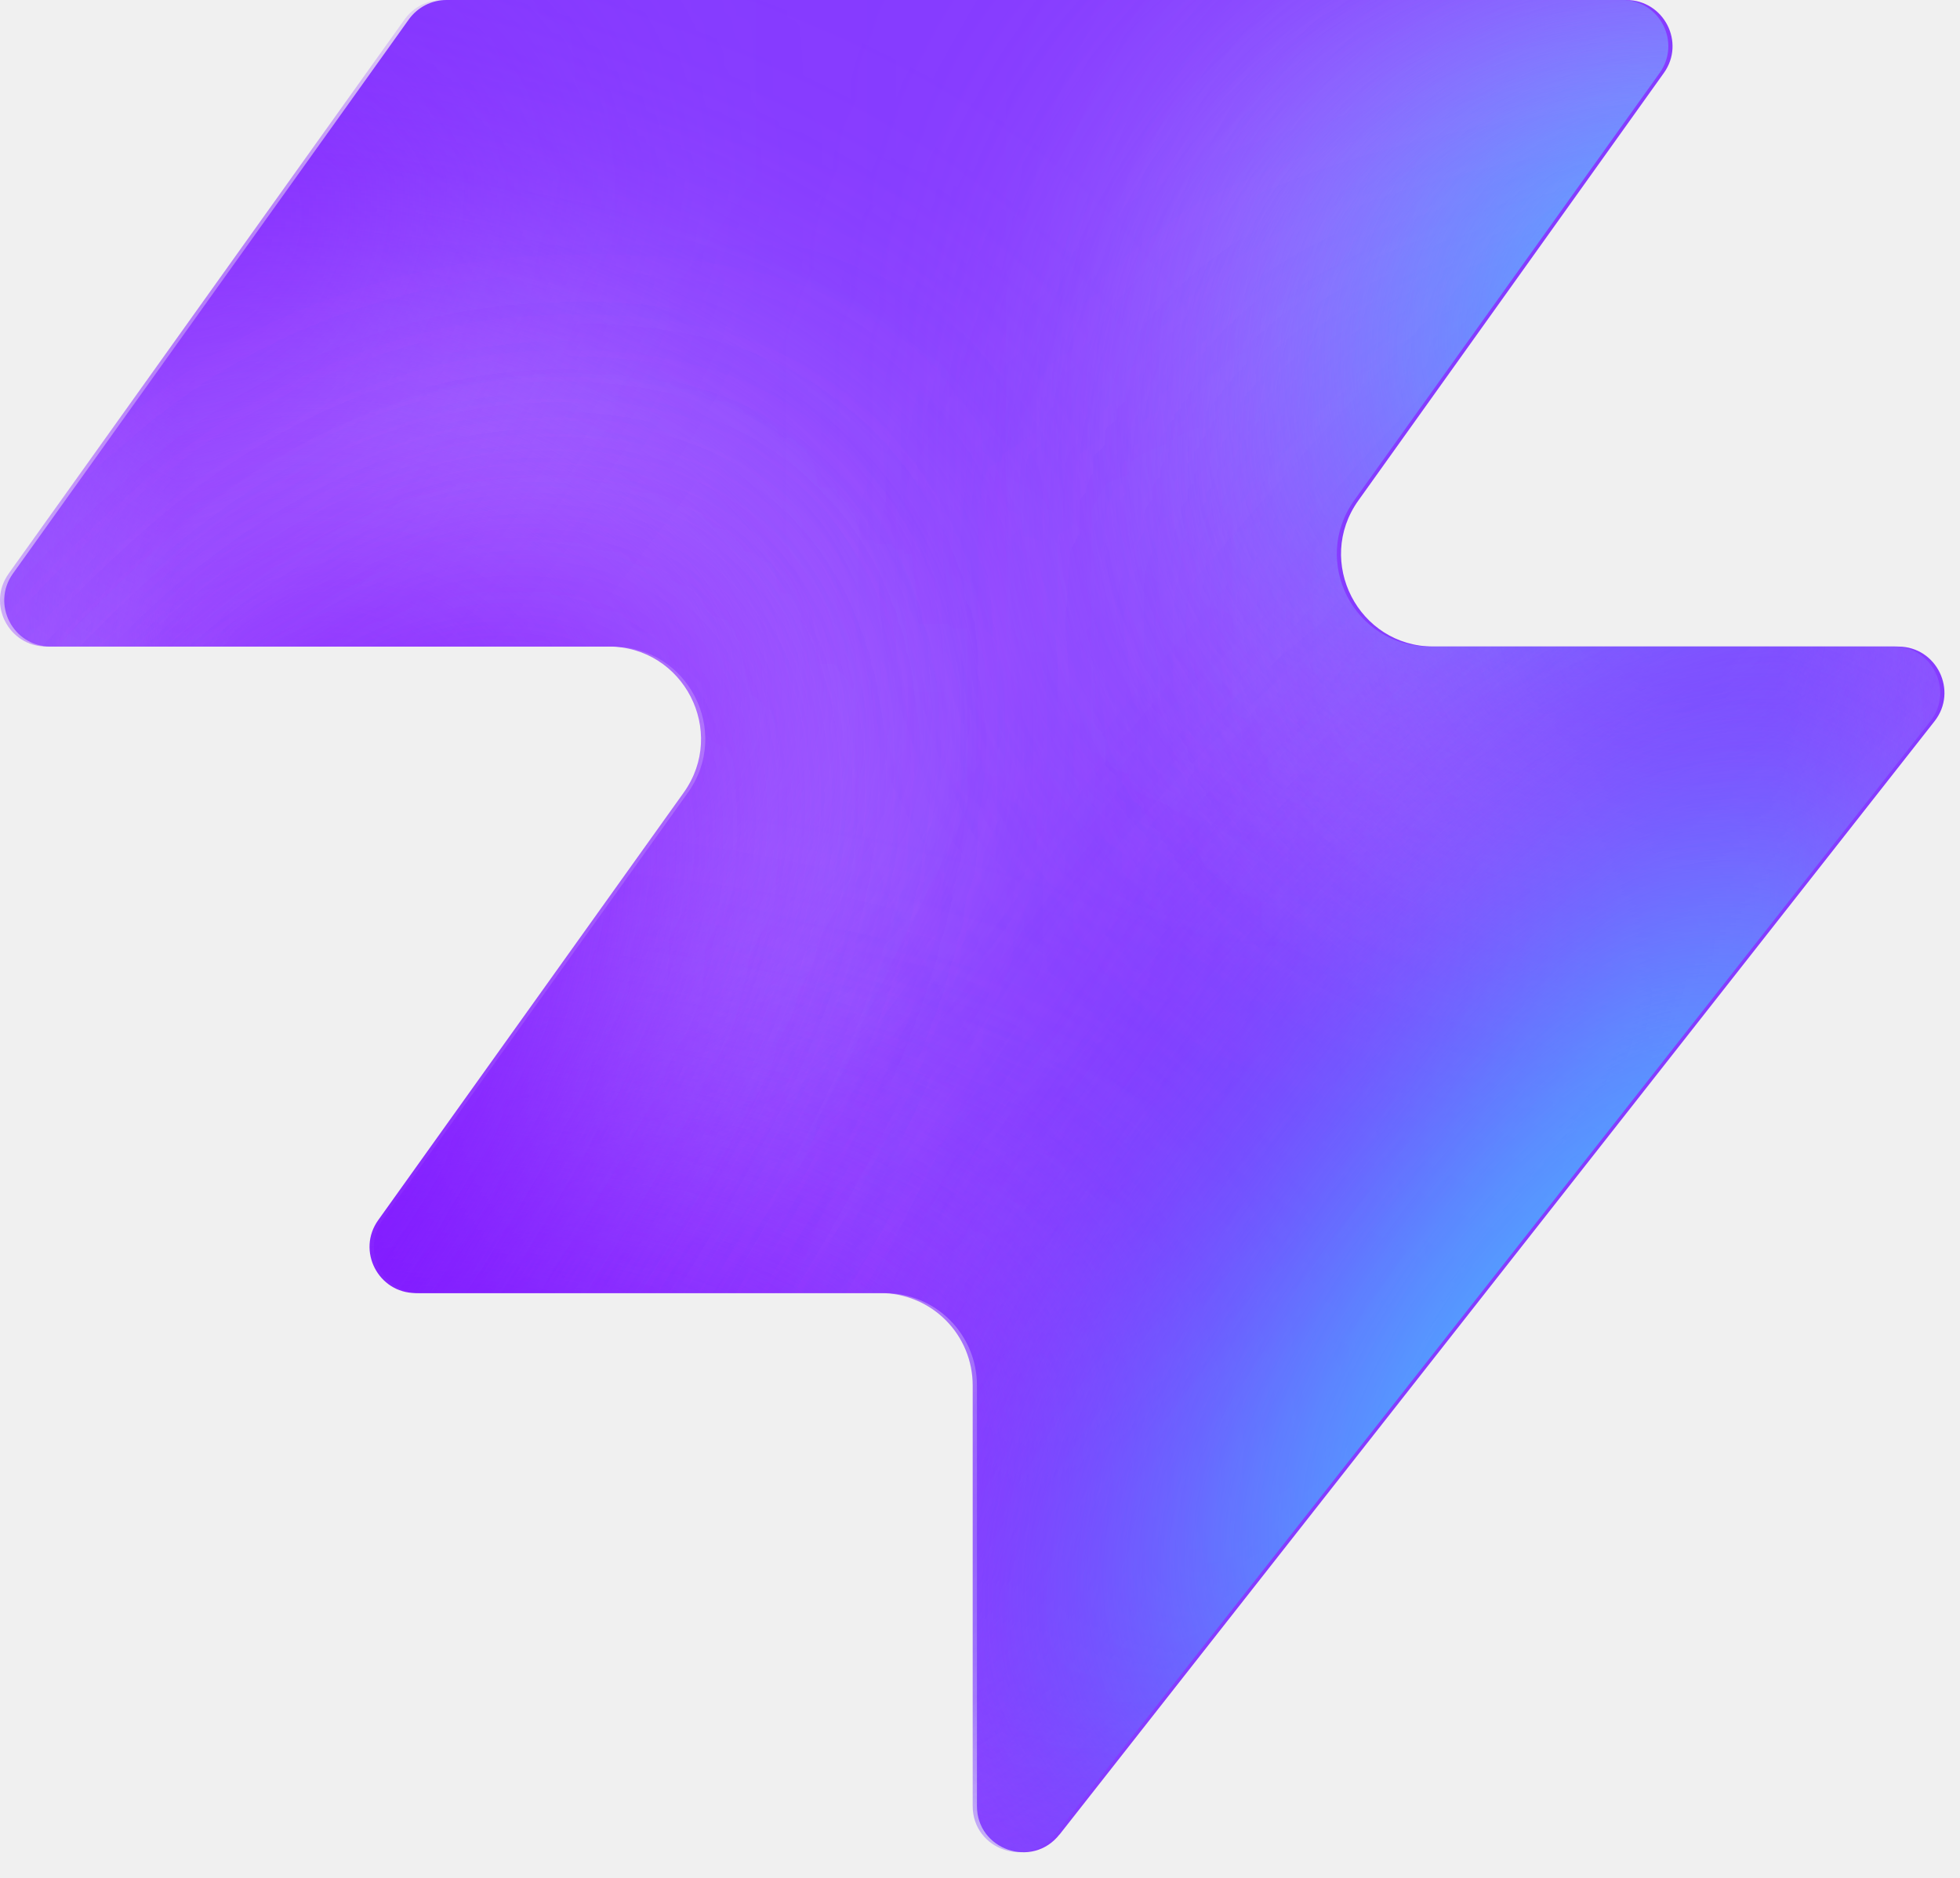
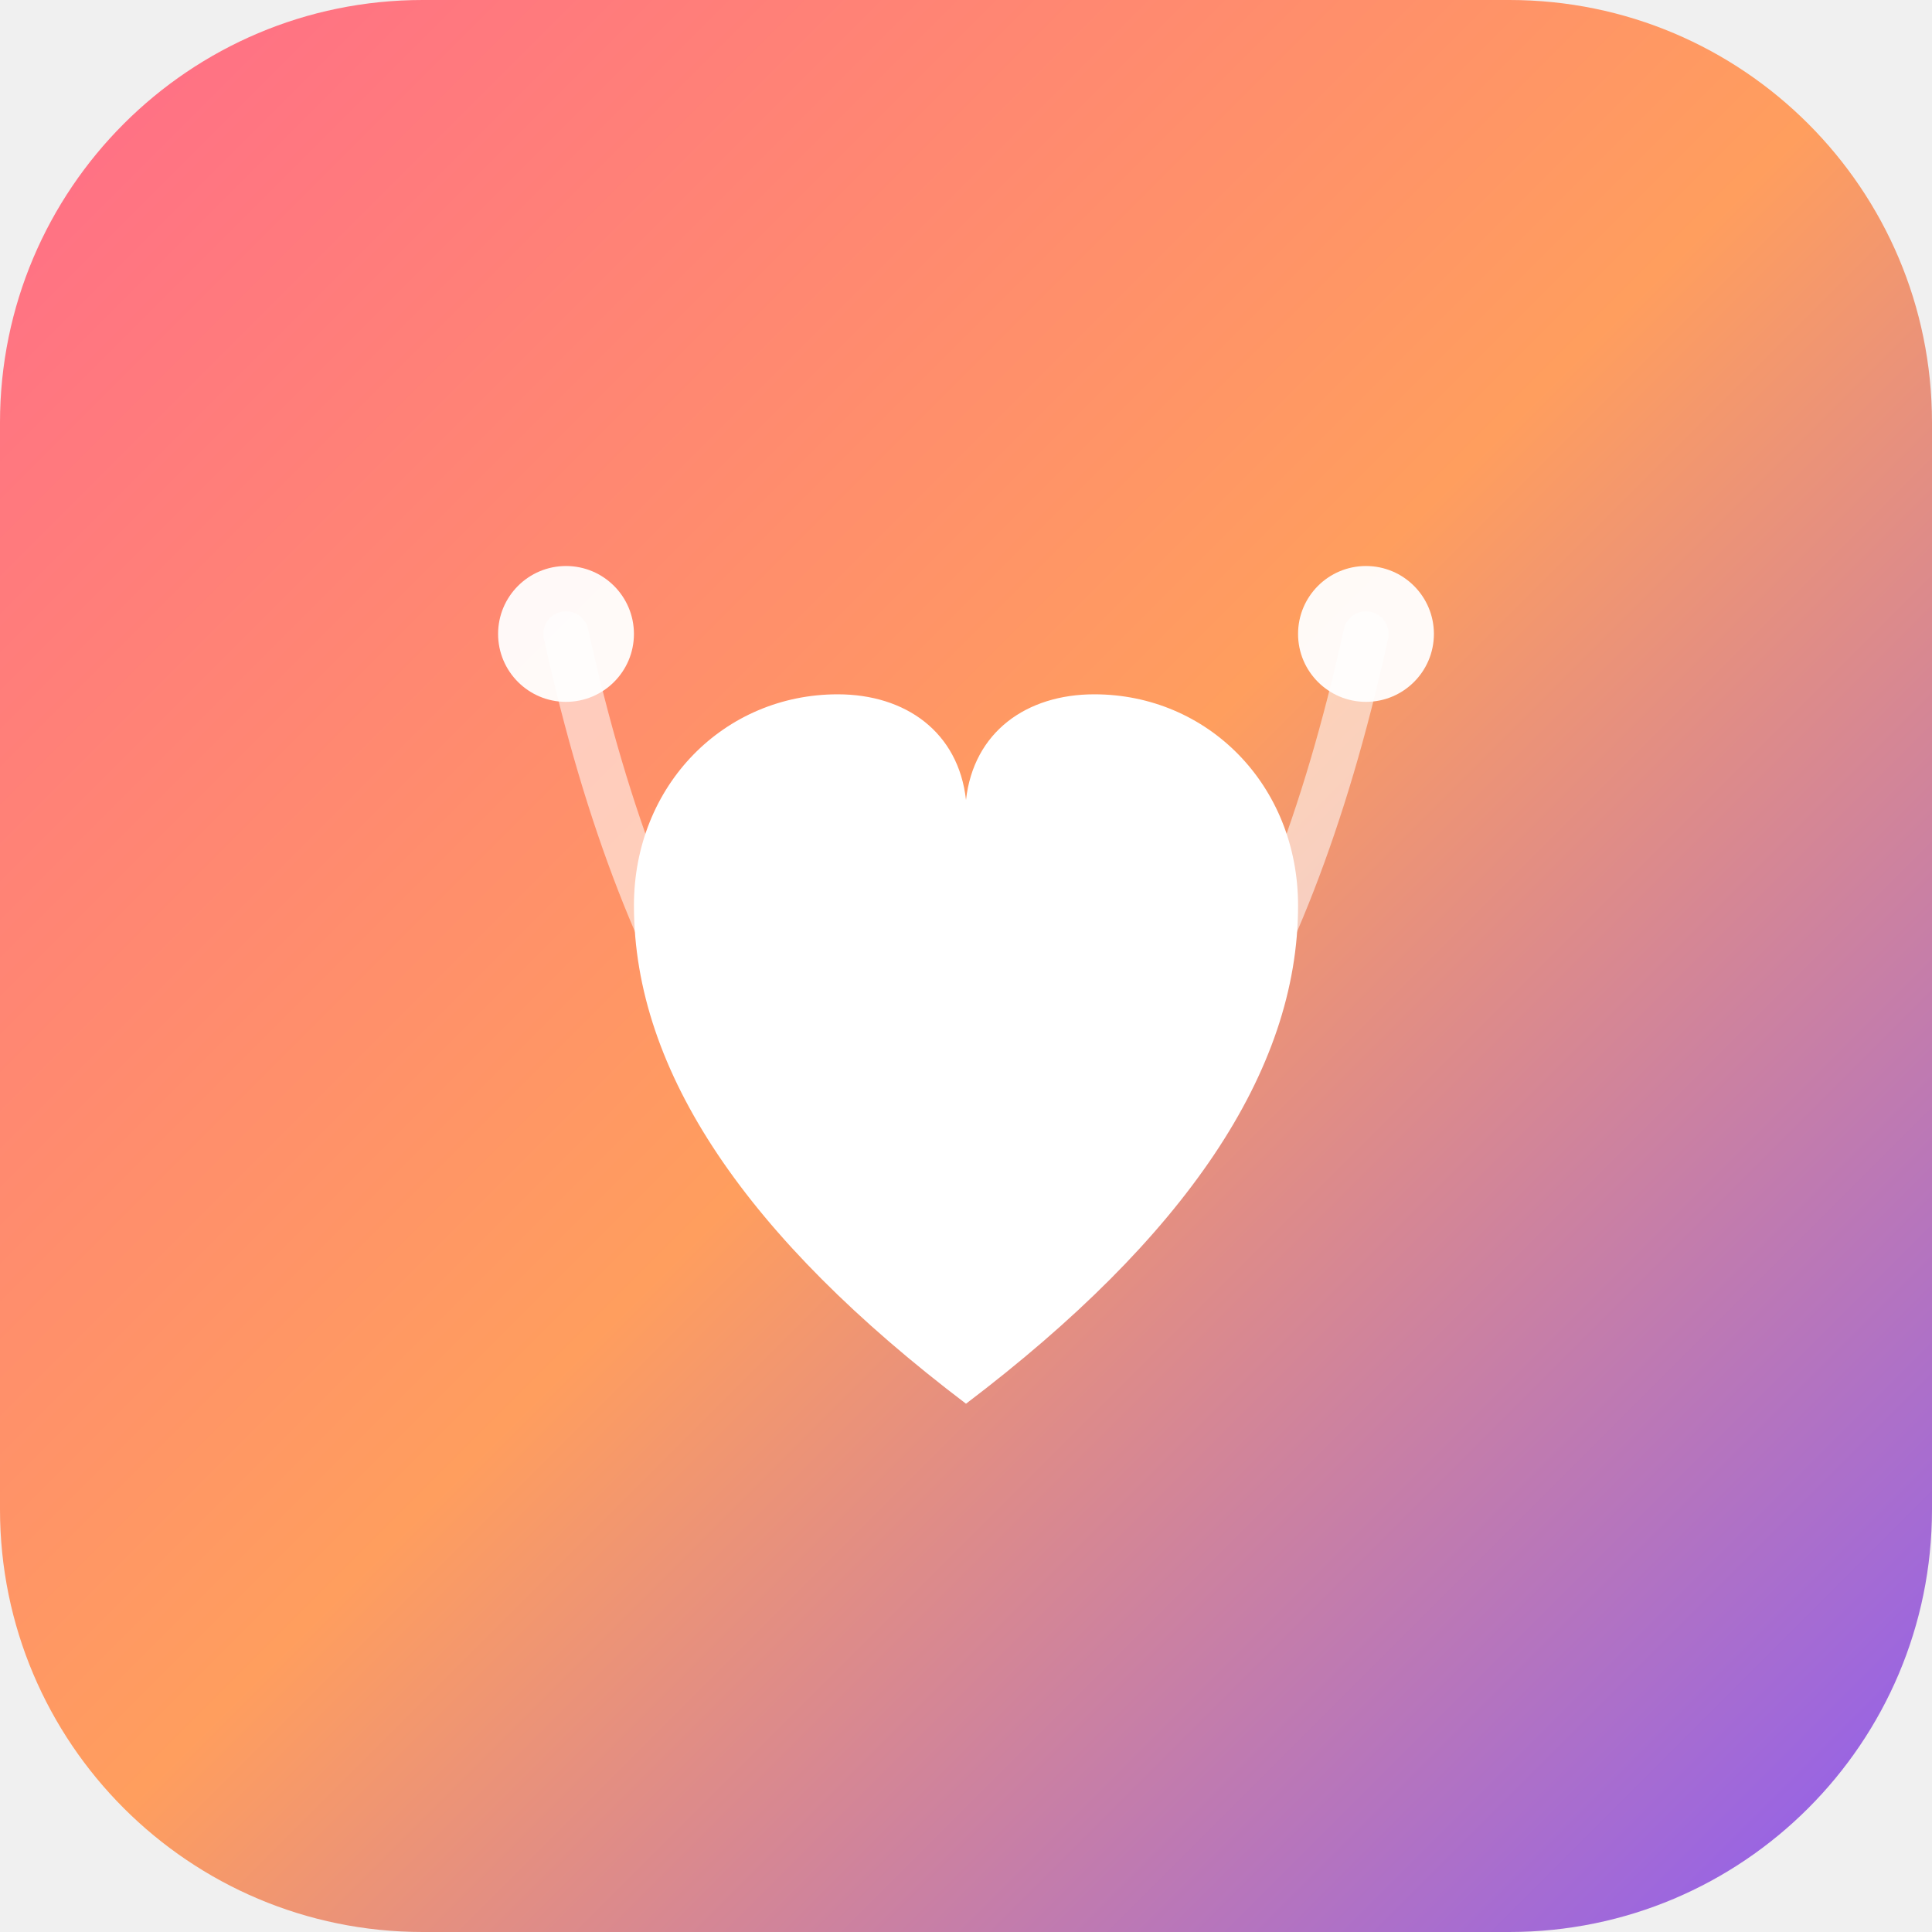
- <svg xmlns="http://www.w3.org/2000/svg" width="48" height="46" fill="none" viewBox="0 0 48 46">
-   <path fill="#863bff" d="M25.946 44.938c-.664.845-2.021.375-2.021-.698V33.937a2.26 2.26 0 0 0-2.262-2.262H10.287c-.92 0-1.456-1.04-.92-1.788l7.48-10.471c1.07-1.497 0-3.578-1.842-3.578H1.237c-.92 0-1.456-1.04-.92-1.788L10.013.474c.214-.297.556-.474.92-.474h28.894c.92 0 1.456 1.04.92 1.788l-7.48 10.471c-1.07 1.498 0 3.579 1.842 3.579h11.377c.943 0 1.473 1.088.89 1.83L25.947 44.94z" style="fill:#863bff;fill:color(display-p3 .525 .23 1);fill-opacity:1" />
-   <mask id="a" width="48" height="46" x="0" y="0" maskUnits="userSpaceOnUse" style="mask-type:alpha">
-     <path fill="#000" d="M25.842 44.938c-.664.844-2.021.375-2.021-.698V33.937a2.26 2.26 0 0 0-2.262-2.262H10.183c-.92 0-1.456-1.04-.92-1.788l7.48-10.471c1.07-1.498 0-3.579-1.842-3.579H1.133c-.92 0-1.456-1.04-.92-1.787L9.91.473c.214-.297.556-.474.92-.474h28.894c.92 0 1.456 1.04.92 1.788l-7.48 10.471c-1.07 1.498 0 3.578 1.842 3.578h11.377c.943 0 1.473 1.088.89 1.832L25.843 44.94z" style="fill:#000;fill-opacity:1" />
-   </mask>
-   <g mask="url(#a)">
-     <g filter="url(#b)">
-       <ellipse cx="5.508" cy="14.704" fill="#ede6ff" rx="5.508" ry="14.704" style="fill:#ede6ff;fill:color(display-p3 .927 .903 1);fill-opacity:1" transform="matrix(.00324 1 1 -.00324 -4.47 31.516)" />
-     </g>
-     <g filter="url(#c)">
-       <ellipse cx="10.399" cy="29.851" fill="#ede6ff" rx="10.399" ry="29.851" style="fill:#ede6ff;fill:color(display-p3 .927 .903 1);fill-opacity:1" transform="matrix(.00324 1 1 -.00324 -39.328 7.883)" />
-     </g>
-     <g filter="url(#d)">
-       <ellipse cx="5.508" cy="30.487" fill="#7e14ff" rx="5.508" ry="30.487" style="fill:#7e14ff;fill:color(display-p3 .492 .077 1);fill-opacity:1" transform="rotate(89.814 -25.913 -14.639)scale(1 -1)" />
-     </g>
-     <g filter="url(#e)">
-       <ellipse cx="5.508" cy="30.599" fill="#7e14ff" rx="5.508" ry="30.599" style="fill:#7e14ff;fill:color(display-p3 .492 .077 1);fill-opacity:1" transform="rotate(89.814 -32.644 -3.334)scale(1 -1)" />
-     </g>
-     <g filter="url(#f)">
-       <ellipse cx="5.508" cy="30.599" fill="#7e14ff" rx="5.508" ry="30.599" style="fill:#7e14ff;fill:color(display-p3 .492 .077 1);fill-opacity:1" transform="matrix(.00324 1 1 -.00324 -34.34 30.47)" />
-     </g>
-     <g filter="url(#g)">
-       <ellipse cx="14.072" cy="22.078" fill="#ede6ff" rx="14.072" ry="22.078" style="fill:#ede6ff;fill:color(display-p3 .927 .903 1);fill-opacity:1" transform="rotate(93.35 24.506 48.493)scale(-1 1)" />
-     </g>
-     <g filter="url(#h)">
-       <ellipse cx="3.47" cy="21.501" fill="#7e14ff" rx="3.47" ry="21.501" style="fill:#7e14ff;fill:color(display-p3 .492 .077 1);fill-opacity:1" transform="rotate(89.009 28.708 47.59)scale(-1 1)" />
-     </g>
-     <g filter="url(#i)">
-       <ellipse cx="3.47" cy="21.501" fill="#7e14ff" rx="3.47" ry="21.501" style="fill:#7e14ff;fill:color(display-p3 .492 .077 1);fill-opacity:1" transform="rotate(89.009 28.708 47.59)scale(-1 1)" />
-     </g>
-     <g filter="url(#j)">
-       <ellipse cx=".387" cy="8.972" fill="#7e14ff" rx="4.407" ry="29.108" style="fill:#7e14ff;fill:color(display-p3 .492 .077 1);fill-opacity:1" transform="rotate(39.51 .387 8.972)" />
-     </g>
-     <g filter="url(#k)">
-       <ellipse cx="47.523" cy="-6.092" fill="#7e14ff" rx="4.407" ry="29.108" style="fill:#7e14ff;fill:color(display-p3 .492 .077 1);fill-opacity:1" transform="rotate(37.892 47.523 -6.092)" />
-     </g>
-     <g filter="url(#l)">
-       <ellipse cx="41.412" cy="6.333" fill="#47bfff" rx="5.971" ry="9.665" style="fill:#47bfff;fill:color(display-p3 .28 .748 1);fill-opacity:1" transform="rotate(37.892 41.412 6.333)" />
-     </g>
-     <g filter="url(#m)">
-       <ellipse cx="-1.879" cy="38.332" fill="#7e14ff" rx="4.407" ry="29.108" style="fill:#7e14ff;fill:color(display-p3 .492 .077 1);fill-opacity:1" transform="rotate(37.892 -1.88 38.332)" />
-     </g>
-     <g filter="url(#n)">
-       <ellipse cx="-1.879" cy="38.332" fill="#7e14ff" rx="4.407" ry="29.108" style="fill:#7e14ff;fill:color(display-p3 .492 .077 1);fill-opacity:1" transform="rotate(37.892 -1.88 38.332)" />
-     </g>
-     <g filter="url(#o)">
-       <ellipse cx="35.651" cy="29.907" fill="#7e14ff" rx="4.407" ry="29.108" style="fill:#7e14ff;fill:color(display-p3 .492 .077 1);fill-opacity:1" transform="rotate(37.892 35.651 29.907)" />
-     </g>
-     <g filter="url(#p)">
-       <ellipse cx="38.418" cy="32.4" fill="#47bfff" rx="5.971" ry="15.297" style="fill:#47bfff;fill:color(display-p3 .28 .748 1);fill-opacity:1" transform="rotate(37.892 38.418 32.4)" />
-     </g>
-   </g>
+ <svg xmlns="http://www.w3.org/2000/svg" width="512" height="512" viewBox="0 0 512 512">
  <defs>
-     <filter id="b" width="60.045" height="41.654" x="-19.77" y="16.149" color-interpolation-filters="sRGB" filterUnits="userSpaceOnUse">
-       <feFlood flood-opacity="0" result="BackgroundImageFix" />
-       <feBlend in="SourceGraphic" in2="BackgroundImageFix" result="shape" />
-       <feGaussianBlur result="effect1_foregroundBlur_2002_17158" stdDeviation="7.659" />
-     </filter>
-     <filter id="c" width="90.34" height="51.437" x="-54.613" y="-7.533" color-interpolation-filters="sRGB" filterUnits="userSpaceOnUse">
-       <feFlood flood-opacity="0" result="BackgroundImageFix" />
-       <feBlend in="SourceGraphic" in2="BackgroundImageFix" result="shape" />
-       <feGaussianBlur result="effect1_foregroundBlur_2002_17158" stdDeviation="7.659" />
-     </filter>
-     <filter id="d" width="79.355" height="29.4" x="-49.64" y="2.03" color-interpolation-filters="sRGB" filterUnits="userSpaceOnUse">
-       <feFlood flood-opacity="0" result="BackgroundImageFix" />
-       <feBlend in="SourceGraphic" in2="BackgroundImageFix" result="shape" />
-       <feGaussianBlur result="effect1_foregroundBlur_2002_17158" stdDeviation="4.596" />
-     </filter>
-     <filter id="e" width="79.579" height="29.4" x="-45.045" y="20.029" color-interpolation-filters="sRGB" filterUnits="userSpaceOnUse">
-       <feFlood flood-opacity="0" result="BackgroundImageFix" />
-       <feBlend in="SourceGraphic" in2="BackgroundImageFix" result="shape" />
-       <feGaussianBlur result="effect1_foregroundBlur_2002_17158" stdDeviation="4.596" />
-     </filter>
-     <filter id="f" width="79.579" height="29.4" x="-43.513" y="21.178" color-interpolation-filters="sRGB" filterUnits="userSpaceOnUse">
-       <feFlood flood-opacity="0" result="BackgroundImageFix" />
-       <feBlend in="SourceGraphic" in2="BackgroundImageFix" result="shape" />
-       <feGaussianBlur result="effect1_foregroundBlur_2002_17158" stdDeviation="4.596" />
-     </filter>
-     <filter id="g" width="74.749" height="58.852" x="15.756" y="-17.901" color-interpolation-filters="sRGB" filterUnits="userSpaceOnUse">
-       <feFlood flood-opacity="0" result="BackgroundImageFix" />
-       <feBlend in="SourceGraphic" in2="BackgroundImageFix" result="shape" />
-       <feGaussianBlur result="effect1_foregroundBlur_2002_17158" stdDeviation="7.659" />
-     </filter>
-     <filter id="h" width="61.377" height="25.362" x="23.548" y="2.284" color-interpolation-filters="sRGB" filterUnits="userSpaceOnUse">
-       <feFlood flood-opacity="0" result="BackgroundImageFix" />
-       <feBlend in="SourceGraphic" in2="BackgroundImageFix" result="shape" />
-       <feGaussianBlur result="effect1_foregroundBlur_2002_17158" stdDeviation="4.596" />
-     </filter>
-     <filter id="i" width="61.377" height="25.362" x="23.548" y="2.284" color-interpolation-filters="sRGB" filterUnits="userSpaceOnUse">
-       <feFlood flood-opacity="0" result="BackgroundImageFix" />
-       <feBlend in="SourceGraphic" in2="BackgroundImageFix" result="shape" />
-       <feGaussianBlur result="effect1_foregroundBlur_2002_17158" stdDeviation="4.596" />
-     </filter>
-     <filter id="j" width="56.045" height="63.649" x="-27.636" y="-22.853" color-interpolation-filters="sRGB" filterUnits="userSpaceOnUse">
-       <feFlood flood-opacity="0" result="BackgroundImageFix" />
-       <feBlend in="SourceGraphic" in2="BackgroundImageFix" result="shape" />
-       <feGaussianBlur result="effect1_foregroundBlur_2002_17158" stdDeviation="4.596" />
-     </filter>
-     <filter id="k" width="54.814" height="64.646" x="20.116" y="-38.415" color-interpolation-filters="sRGB" filterUnits="userSpaceOnUse">
-       <feFlood flood-opacity="0" result="BackgroundImageFix" />
-       <feBlend in="SourceGraphic" in2="BackgroundImageFix" result="shape" />
-       <feGaussianBlur result="effect1_foregroundBlur_2002_17158" stdDeviation="4.596" />
-     </filter>
-     <filter id="l" width="33.541" height="35.313" x="24.641" y="-11.323" color-interpolation-filters="sRGB" filterUnits="userSpaceOnUse">
-       <feFlood flood-opacity="0" result="BackgroundImageFix" />
-       <feBlend in="SourceGraphic" in2="BackgroundImageFix" result="shape" />
-       <feGaussianBlur result="effect1_foregroundBlur_2002_17158" stdDeviation="4.596" />
-     </filter>
-     <filter id="m" width="54.814" height="64.646" x="-29.286" y="6.009" color-interpolation-filters="sRGB" filterUnits="userSpaceOnUse">
-       <feFlood flood-opacity="0" result="BackgroundImageFix" />
-       <feBlend in="SourceGraphic" in2="BackgroundImageFix" result="shape" />
-       <feGaussianBlur result="effect1_foregroundBlur_2002_17158" stdDeviation="4.596" />
-     </filter>
-     <filter id="n" width="54.814" height="64.646" x="-29.286" y="6.009" color-interpolation-filters="sRGB" filterUnits="userSpaceOnUse">
-       <feFlood flood-opacity="0" result="BackgroundImageFix" />
-       <feBlend in="SourceGraphic" in2="BackgroundImageFix" result="shape" />
-       <feGaussianBlur result="effect1_foregroundBlur_2002_17158" stdDeviation="4.596" />
-     </filter>
-     <filter id="o" width="54.814" height="64.646" x="8.244" y="-2.416" color-interpolation-filters="sRGB" filterUnits="userSpaceOnUse">
-       <feFlood flood-opacity="0" result="BackgroundImageFix" />
-       <feBlend in="SourceGraphic" in2="BackgroundImageFix" result="shape" />
-       <feGaussianBlur result="effect1_foregroundBlur_2002_17158" stdDeviation="4.596" />
-     </filter>
-     <filter id="p" width="39.409" height="43.623" x="18.713" y="10.588" color-interpolation-filters="sRGB" filterUnits="userSpaceOnUse">
-       <feFlood flood-opacity="0" result="BackgroundImageFix" />
-       <feBlend in="SourceGraphic" in2="BackgroundImageFix" result="shape" />
-       <feGaussianBlur result="effect1_foregroundBlur_2002_17158" stdDeviation="4.596" />
-     </filter>
+     <linearGradient id="g1" x1="0%" y1="0%" x2="100%" y2="100%">
+       <stop offset="0%" stop-color="#FF6B8A" />
+       <stop offset="50%" stop-color="#FF9E5E" />
+       <stop offset="100%" stop-color="#8A5CF6" />
+     </linearGradient>
  </defs>
+   <rect x="0" y="0" width="512" height="512" rx="112" fill="url(#g1)" />
+   <circle cx="150" cy="168" r="18" fill="#FFFFFF" opacity="0.95" />
+   <circle cx="362" cy="168" r="18" fill="#FFFFFF" opacity="0.95" />
+   <path d="M150 168 C172 268, 210 316, 256 344 C302 316, 340 268, 362 168" fill="none" stroke="#FFFFFF" stroke-width="12" stroke-linecap="round" opacity="0.55" />
+   <path d="M256 372 C198 328, 168 284, 168 240 C168 208, 192 184, 222 184 C240 184, 254 194, 256 212 C258 194, 272 184, 290 184 C320 184, 344 208, 344 240 C344 284, 314 328, 256 372 Z" fill="#FFFFFF" />
</svg>
